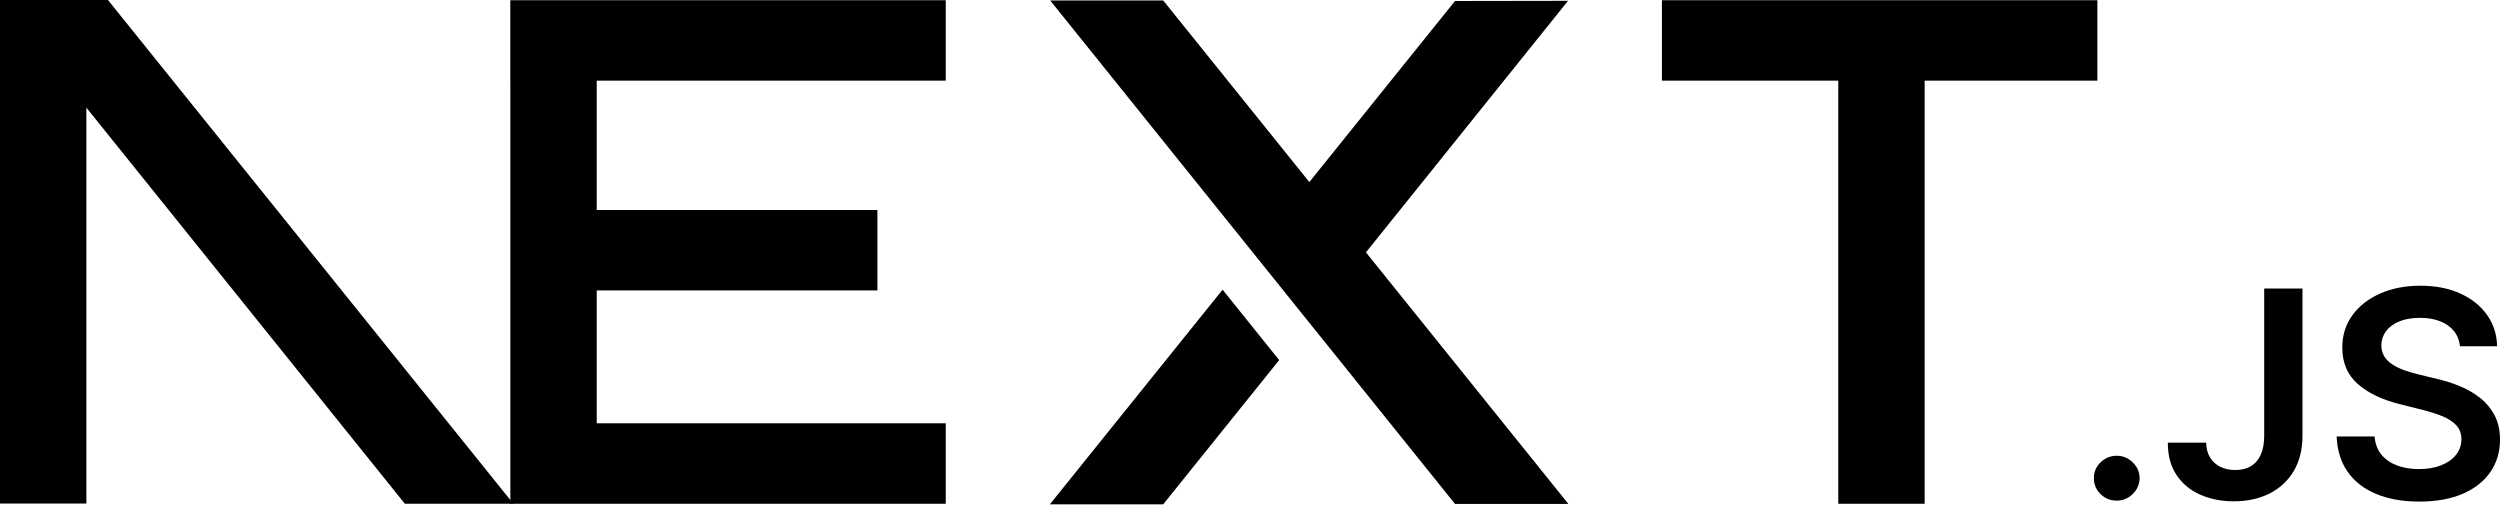
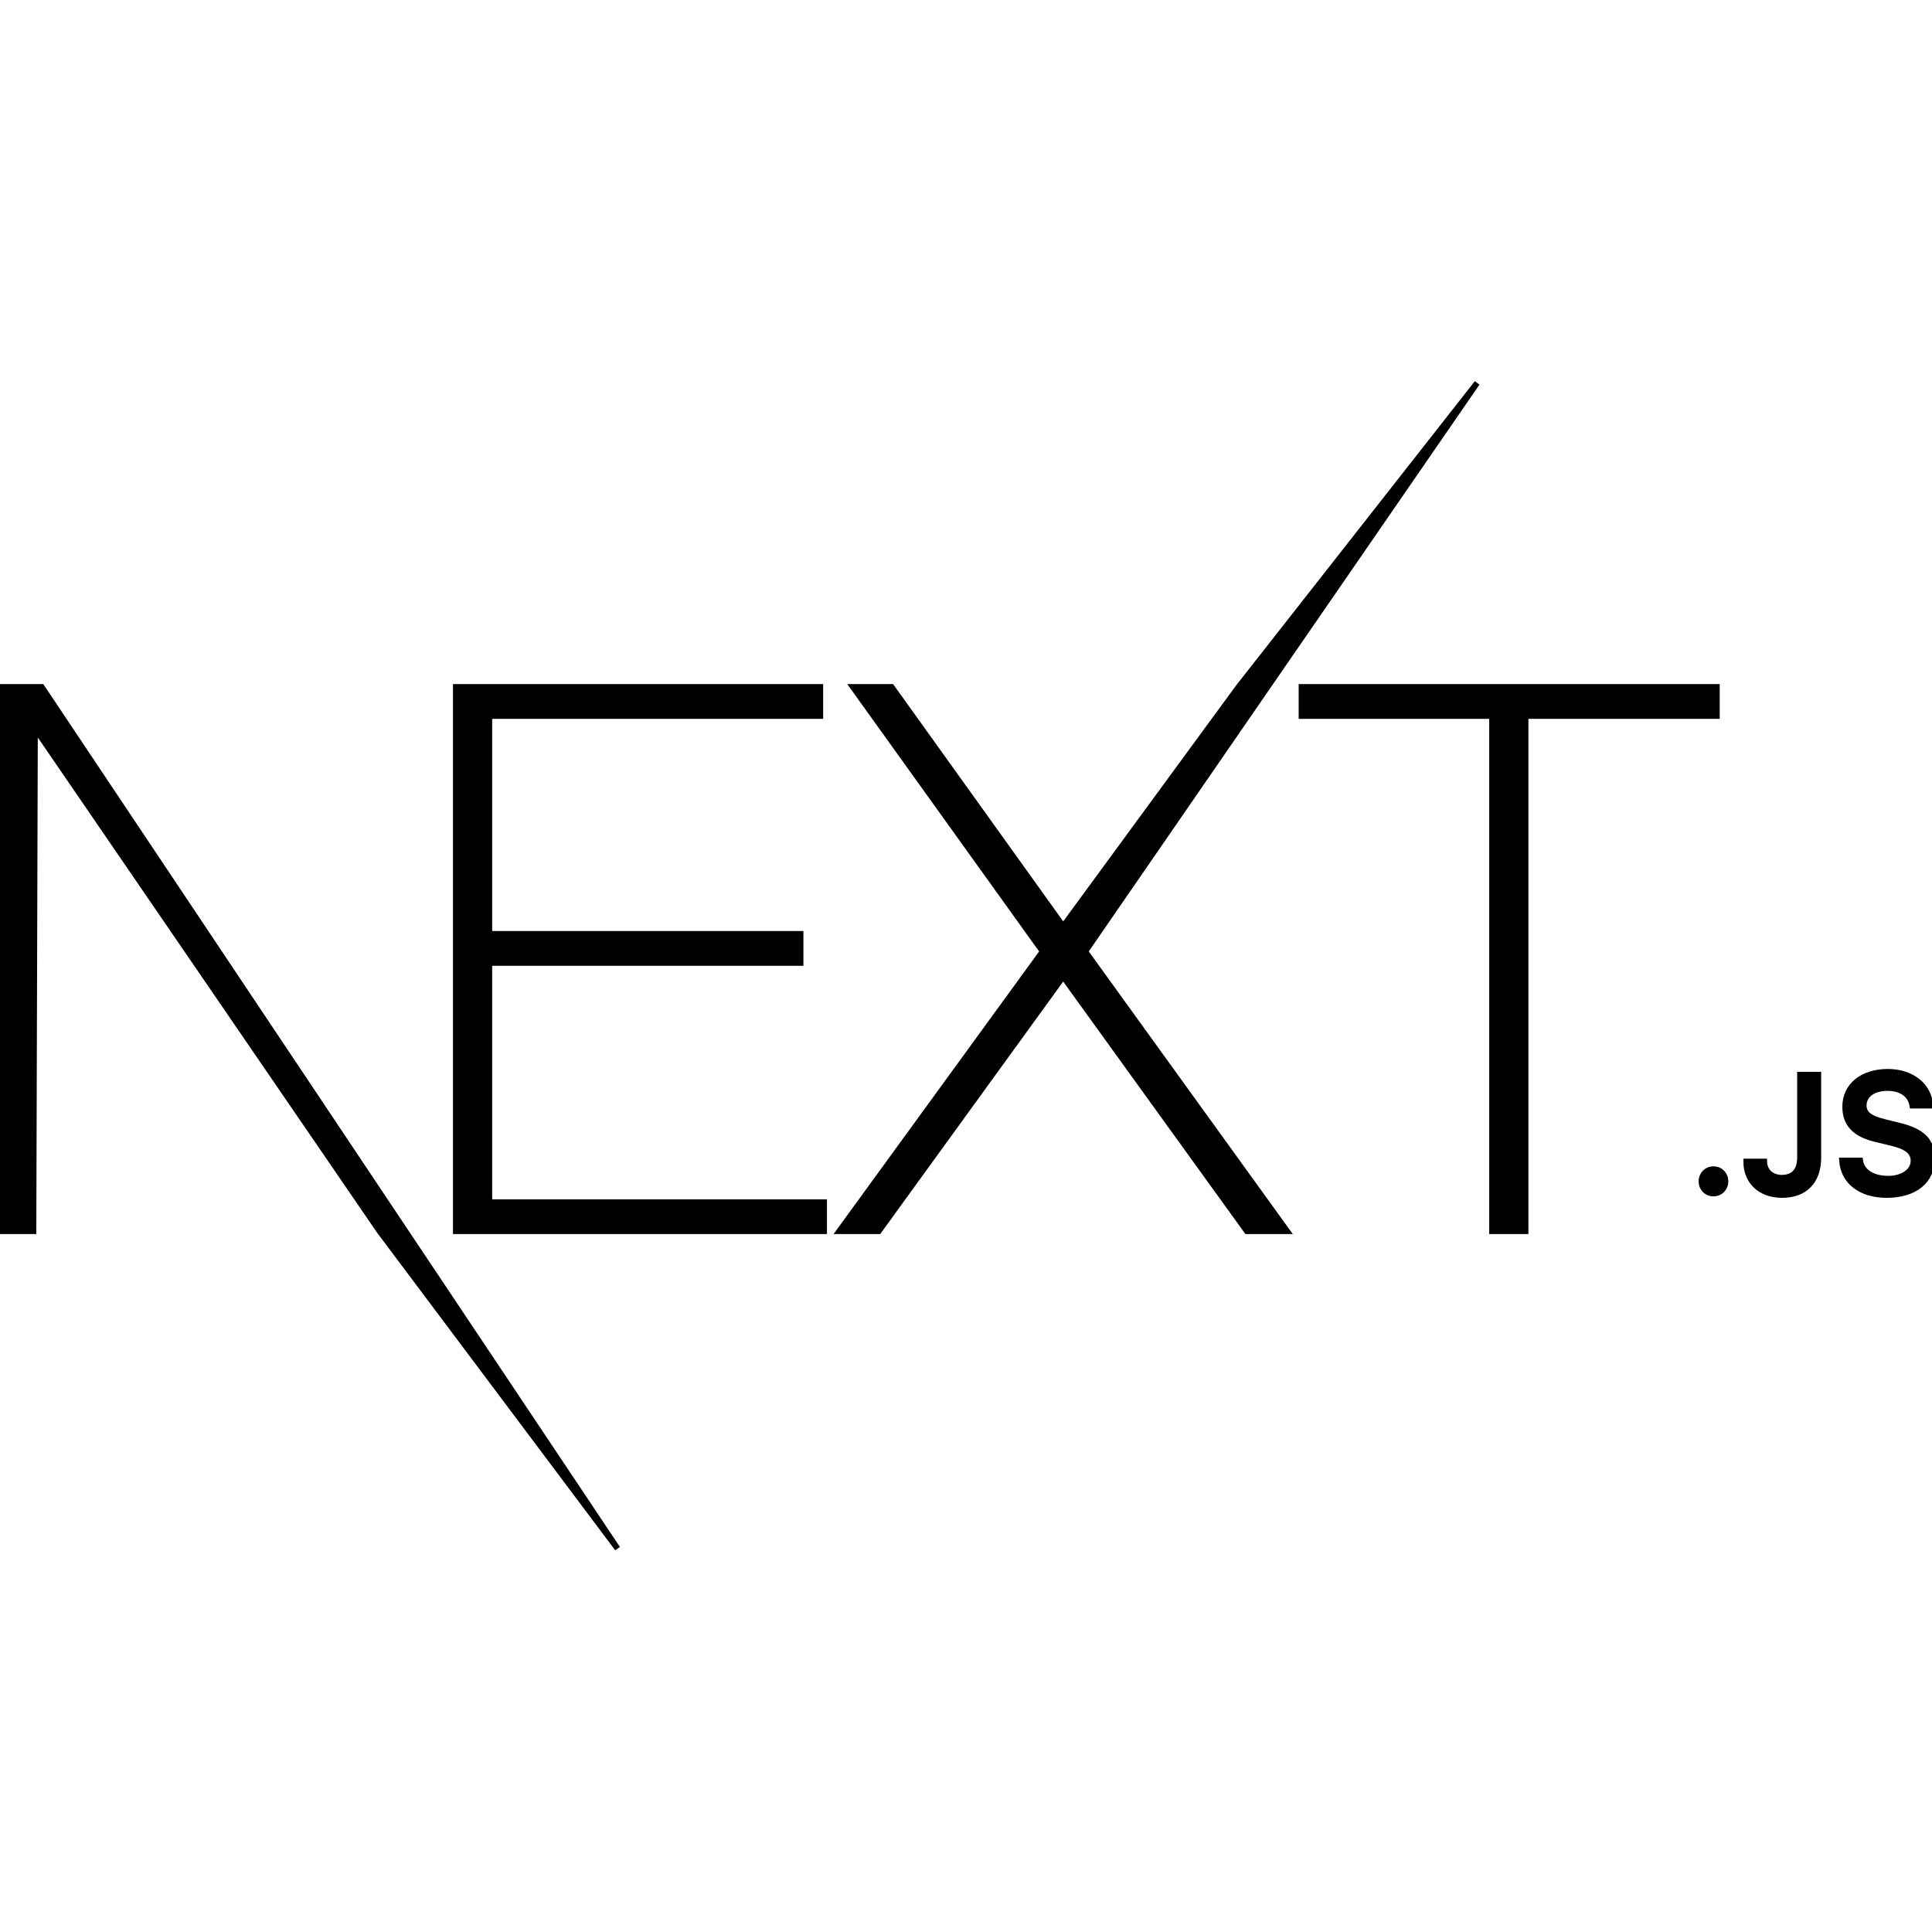
- <svg xmlns="http://www.w3.org/2000/svg" width="315px" height="64px" viewBox="0 0 315 64" version="1.1">
-   <g id="surface1">
-     <path style=" stroke:none;fill-rule:nonzero;fill:rgb(0%,0%,0%);fill-opacity:1;" d="M 209.402 0.027 L 264.27 0.027 L 264.27 10.16 L 242.504 10.16 L 242.504 63.473 L 231.621 63.473 L 231.621 10.16 L 209.402 10.16 Z M 209.402 0.027 " />
-     <path style=" stroke:none;fill-rule:nonzero;fill:rgb(0%,0%,0%);fill-opacity:1;" d="M 119.164 0.027 L 119.164 10.16 L 75.188 10.16 L 75.188 26.461 L 110.555 26.461 L 110.555 36.594 L 75.188 36.594 L 75.188 53.336 L 119.164 53.336 L 119.164 63.473 L 64.305 63.473 L 64.305 10.16 L 64.297 10.16 L 64.297 0.027 Z M 119.164 0.027 " />
-     <path style=" stroke:none;fill-rule:nonzero;fill:rgb(0%,0%,0%);fill-opacity:1;" d="M 146.562 0.055 L 132.32 0.055 L 183.332 63.496 L 197.617 63.496 L 172.109 31.797 L 197.574 0.102 L 183.332 0.125 L 164.977 22.938 Z M 146.562 0.055 " />
-     <path style=" stroke:none;fill-rule:nonzero;fill:rgb(0%,0%,0%);fill-opacity:1;" d="M 161.176 45.371 L 154.047 36.5 L 132.281 63.547 L 146.562 63.547 Z M 161.176 45.371 " />
-     <path style=" stroke:none;fill-rule:evenodd;fill:rgb(0%,0%,0%);fill-opacity:1;" d="M 64.684 63.473 L 13.602 0 L 0 0 L 0 63.445 L 10.883 63.445 L 10.883 13.562 L 51.012 63.473 Z M 64.684 63.473 " />
-     <path style=" stroke:none;fill-rule:nonzero;fill:rgb(0%,0%,0%);fill-opacity:1;" d="M 266.715 63.082 C 265.918 63.082 265.242 62.809 264.672 62.254 C 264.105 61.703 263.824 61.035 263.832 60.242 C 263.824 59.469 264.105 58.809 264.672 58.258 C 265.242 57.703 265.918 57.426 266.715 57.426 C 267.484 57.426 268.152 57.703 268.723 58.258 C 269.297 58.809 269.586 59.469 269.594 60.242 C 269.586 60.766 269.453 61.246 269.188 61.672 C 268.914 62.109 268.566 62.453 268.133 62.699 C 267.703 62.953 267.23 63.082 266.715 63.082 Z M 266.715 63.082 " />
-     <path style=" stroke:none;fill-rule:nonzero;fill:rgb(0%,0%,0%);fill-opacity:1;" d="M 285.289 36.355 L 290.113 36.355 L 290.113 54.949 C 290.105 56.656 289.738 58.117 289.016 59.348 C 288.285 60.574 287.273 61.512 285.977 62.176 C 284.688 62.828 283.176 63.164 281.457 63.164 C 279.887 63.164 278.477 62.879 277.223 62.328 C 275.969 61.773 274.977 60.945 274.246 59.855 C 273.508 58.766 273.145 57.406 273.145 55.777 L 277.977 55.777 C 277.984 56.488 278.145 57.105 278.457 57.625 C 278.766 58.141 279.191 58.531 279.738 58.809 C 280.289 59.086 280.926 59.223 281.641 59.223 C 282.414 59.223 283.078 59.062 283.617 58.734 C 284.156 58.414 284.566 57.938 284.855 57.297 C 285.137 56.664 285.285 55.879 285.289 54.949 Z M 285.289 36.355 " />
-     <path style=" stroke:none;fill-rule:nonzero;fill:rgb(0%,0%,0%);fill-opacity:1;" d="M 309.957 43.629 C 309.84 42.5 309.32 41.621 308.422 40.996 C 307.516 40.363 306.344 40.051 304.906 40.051 C 303.895 40.051 303.023 40.203 302.301 40.5 C 301.578 40.805 301.02 41.215 300.637 41.73 C 300.254 42.246 300.062 42.836 300.047 43.496 C 300.047 44.047 300.18 44.527 300.438 44.93 C 300.695 45.336 301.039 45.676 301.492 45.953 C 301.934 46.238 302.426 46.469 302.965 46.66 C 303.512 46.848 304.059 47.008 304.602 47.141 L 307.117 47.758 C 308.129 47.988 309.109 48.301 310.043 48.703 C 310.98 49.094 311.828 49.598 312.574 50.199 C 313.32 50.805 313.91 51.531 314.344 52.383 C 314.777 53.23 315 54.227 315 55.375 C 315 56.926 314.602 58.285 313.797 59.461 C 312.992 60.633 311.836 61.551 310.316 62.211 C 308.805 62.867 306.977 63.199 304.824 63.199 C 302.746 63.199 300.93 62.879 299.406 62.242 C 297.871 61.609 296.676 60.676 295.812 59.457 C 294.949 58.234 294.484 56.742 294.418 54.992 L 299.199 54.992 C 299.266 55.906 299.559 56.672 300.062 57.289 C 300.57 57.898 301.234 58.352 302.043 58.656 C 302.863 58.953 303.777 59.105 304.789 59.105 C 305.844 59.105 306.77 58.945 307.574 58.633 C 308.371 58.32 308.996 57.887 309.449 57.316 C 309.906 56.758 310.133 56.098 310.141 55.34 C 310.133 54.648 309.926 54.074 309.527 53.625 C 309.121 53.172 308.562 52.797 307.848 52.488 C 307.125 52.184 306.285 51.91 305.324 51.668 L 302.273 50.898 C 300.066 50.34 298.32 49.488 297.043 48.348 C 295.762 47.203 295.129 45.691 295.129 43.793 C 295.129 42.238 295.555 40.871 296.418 39.699 C 297.273 38.531 298.445 37.621 299.93 36.973 C 301.418 36.32 303.098 36 304.973 36 C 306.875 36 308.539 36.32 309.977 36.973 C 311.414 37.621 312.543 38.523 313.363 39.672 C 314.18 40.82 314.609 42.137 314.633 43.629 Z M 309.957 43.629 " />
+ <svg xmlns="http://www.w3.org/2000/svg" width="64px" height="64px" viewBox="0 -101.5 512 512" version="1.1" preserveAspectRatio="xMidYMid" fill="#000000" stroke="#000000" stroke-width="1.536">
+   <g id="SVGRepo_bgCarrier" stroke-width="0" />
+   <g id="SVGRepo_tracerCarrier" stroke-linecap="round" stroke-linejoin="round" stroke="#000000" stroke-width="2.048" />
+   <g id="SVGRepo_iconCarrier">
+     <g>
+       <path d="M120.81,80.561 L217.378,80.561 L217.378,88.237 L129.662,88.237 L129.662,146.004 L212.148,146.004 L212.148,153.679 L129.662,153.679 L129.662,217.102 L218.384,217.102 L218.384,224.777 L120.81,224.777 L120.81,80.561 Z M226.029,80.561 L236.29,80.561 L281.757,143.984 L328.23,80.561 L391.441,0 L287.591,150.649 L341.106,224.777 L330.443,224.777 L281.757,157.315 L232.869,224.777 L222.408,224.777 L276.325,150.649 L226.029,80.561 Z M344.928,88.237 L344.928,80.561 L454.976,80.561 L454.976,88.237 L404.277,88.237 L404.277,224.777 L395.425,224.777 L395.425,88.237 L344.928,88.237 Z M1.42108547e-14,80.561 L11.065,80.561 L163.646,308.884 L100.592,224.777 L9.254,91.468 L8.852,224.777 L1.42108547e-14,224.777 L1.42108547e-14,80.561 Z M454.084,214.785 C452.275,214.785 450.919,213.384 450.919,211.573 C450.919,209.762 452.275,208.361 454.084,208.361 C455.914,208.361 457.249,209.762 457.249,211.573 C457.249,213.384 455.914,214.785 454.084,214.785 Z M462.782,206.335 L467.519,206.335 C467.583,208.9 469.456,210.625 472.212,210.625 C475.291,210.625 477.035,208.771 477.035,205.3 L477.035,183.31 L481.858,183.31 L481.858,205.321 C481.858,211.573 478.241,215.174 472.255,215.174 C466.636,215.174 462.782,211.681 462.782,206.335 Z M488.166,206.054 L492.946,206.054 C493.355,209.008 496.24,210.883 500.395,210.883 C504.271,210.883 507.113,208.878 507.113,206.119 C507.113,203.748 505.304,202.325 501.192,201.355 L497.187,200.385 C491.568,199.069 489.006,196.353 489.006,191.783 C489.006,186.242 493.527,182.556 500.309,182.556 C506.617,182.556 511.225,186.242 511.505,191.481 L506.811,191.481 C506.359,188.614 503.862,186.824 500.244,186.824 C496.434,186.824 493.893,188.657 493.893,191.459 C493.893,193.68 495.529,194.952 499.577,195.9 L503,196.741 C509.373,198.229 512,200.816 512,205.494 C512,211.444 507.393,215.174 500.029,215.174 C493.14,215.174 488.511,211.616 488.166,206.054 Z" fill="#000000" fill-rule="nonzero"> </path>
+     </g>
  </g>
</svg>
